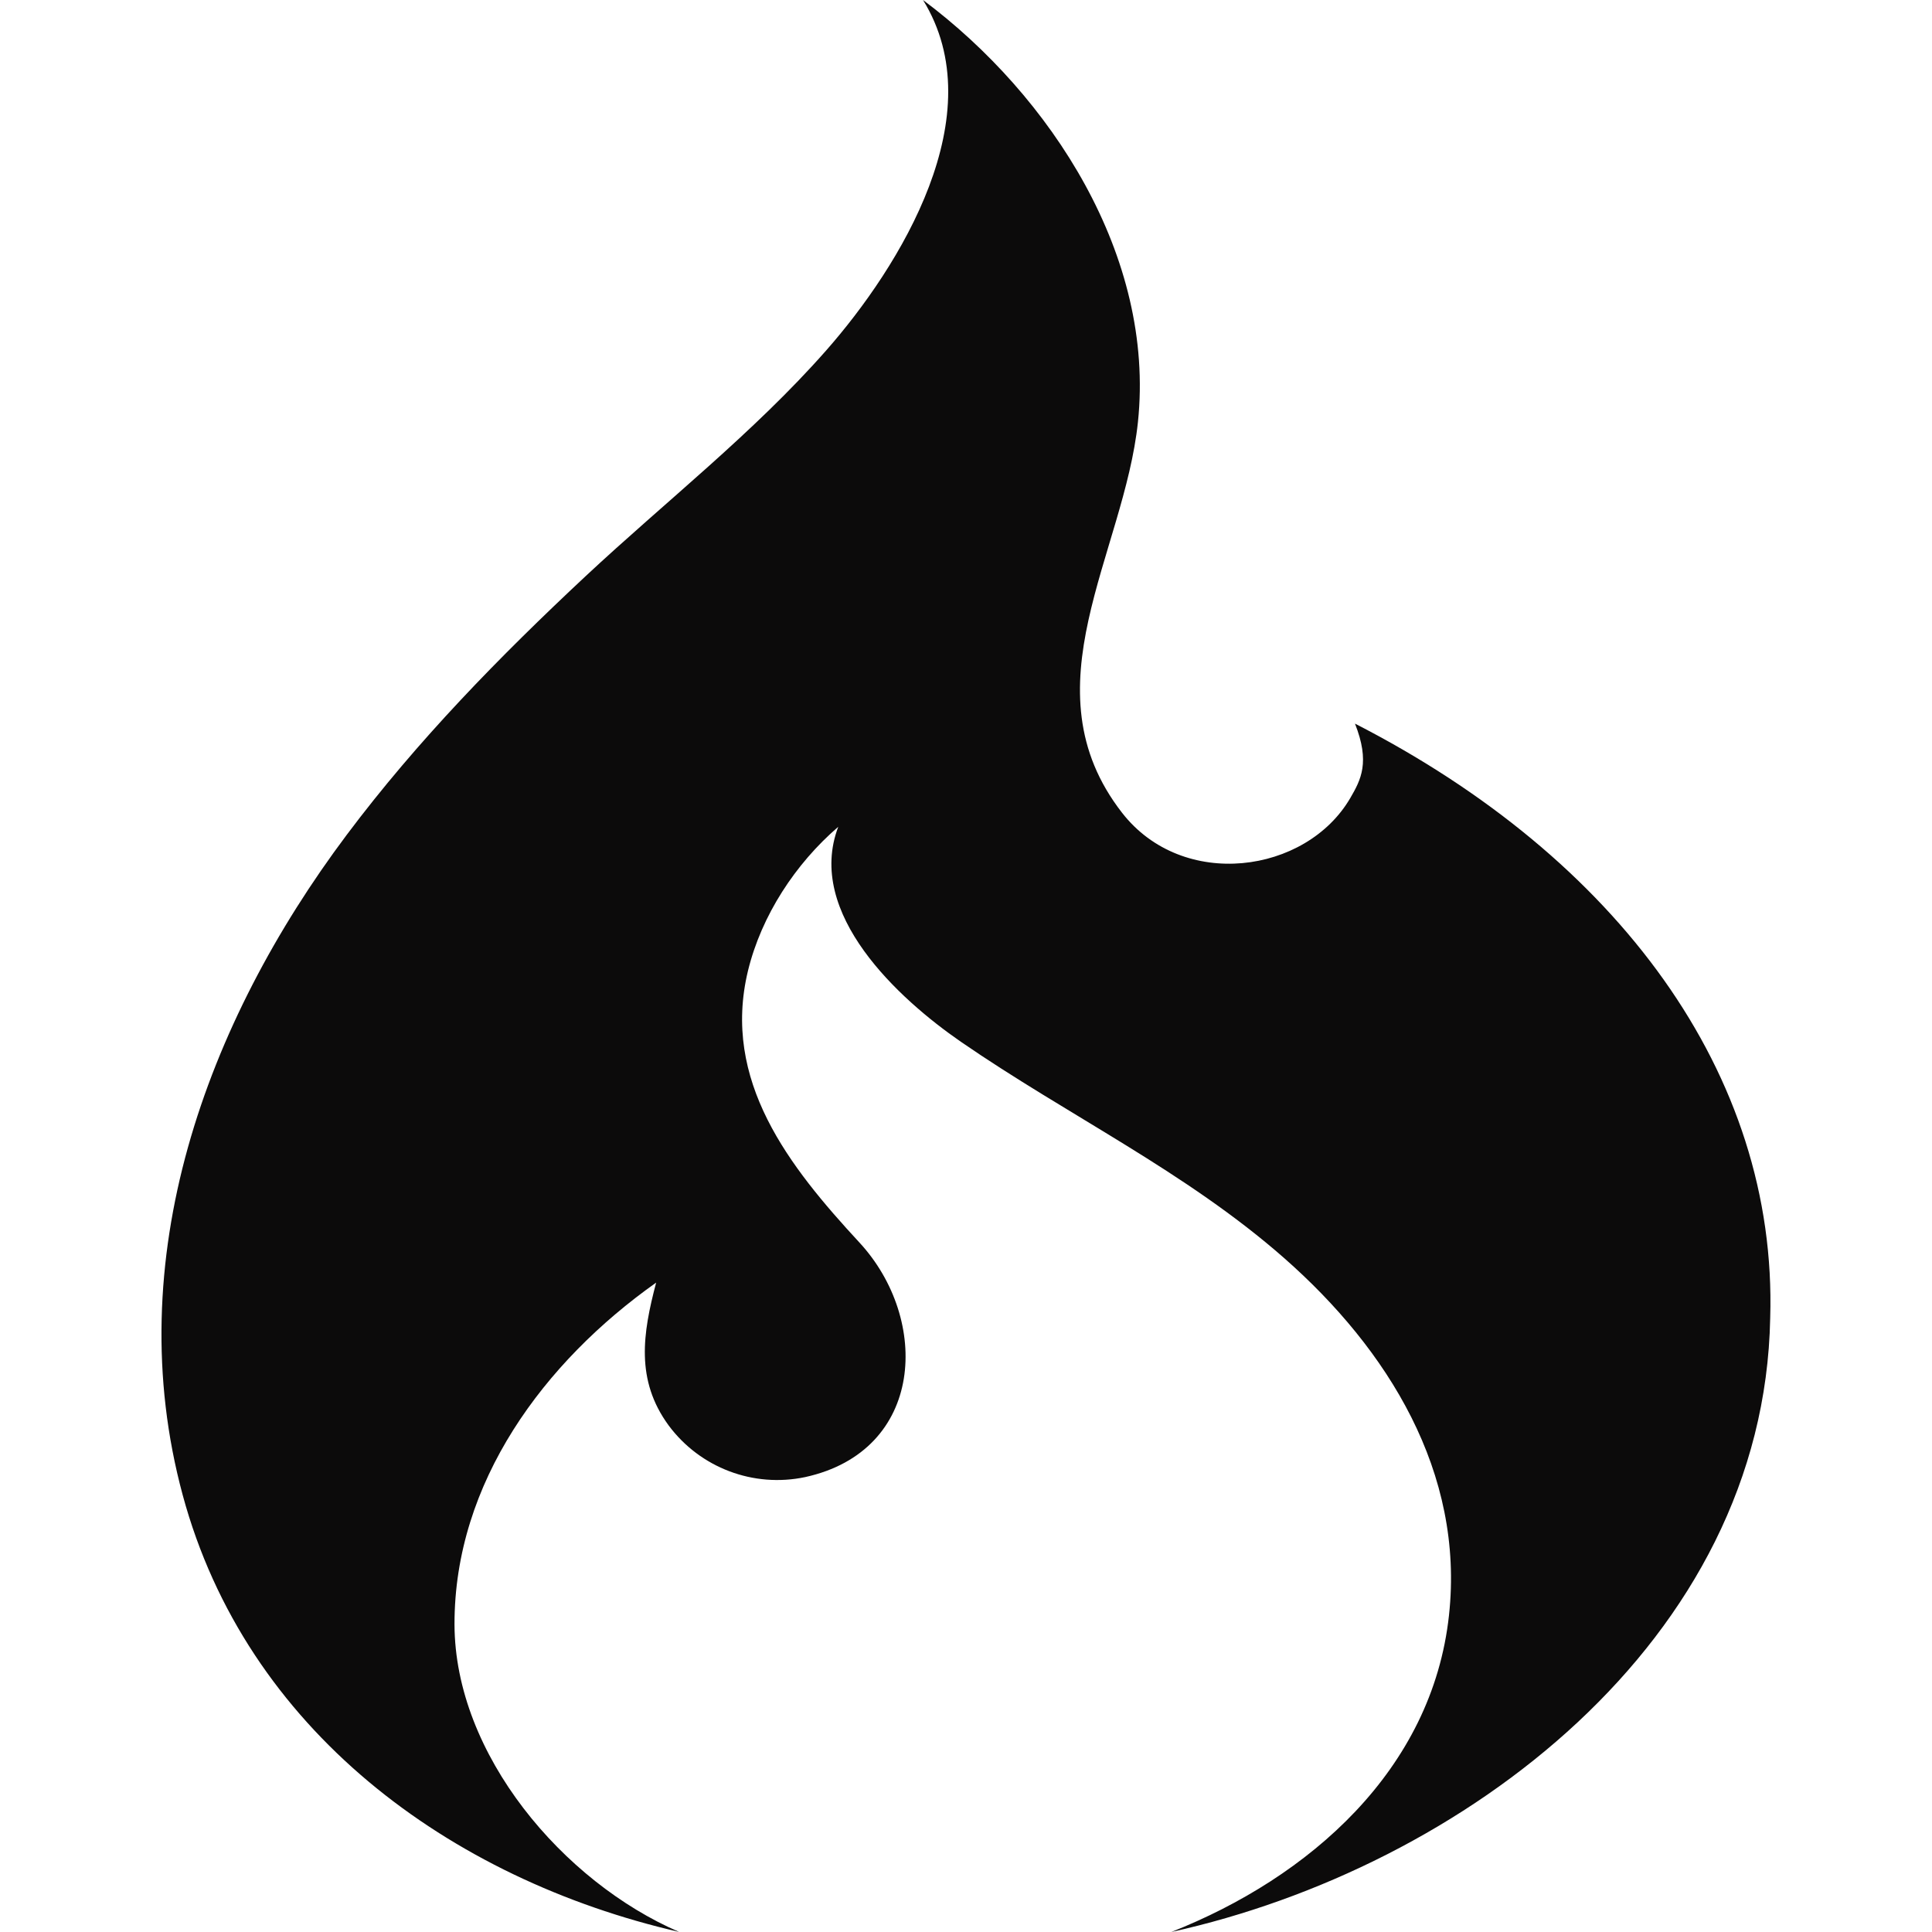
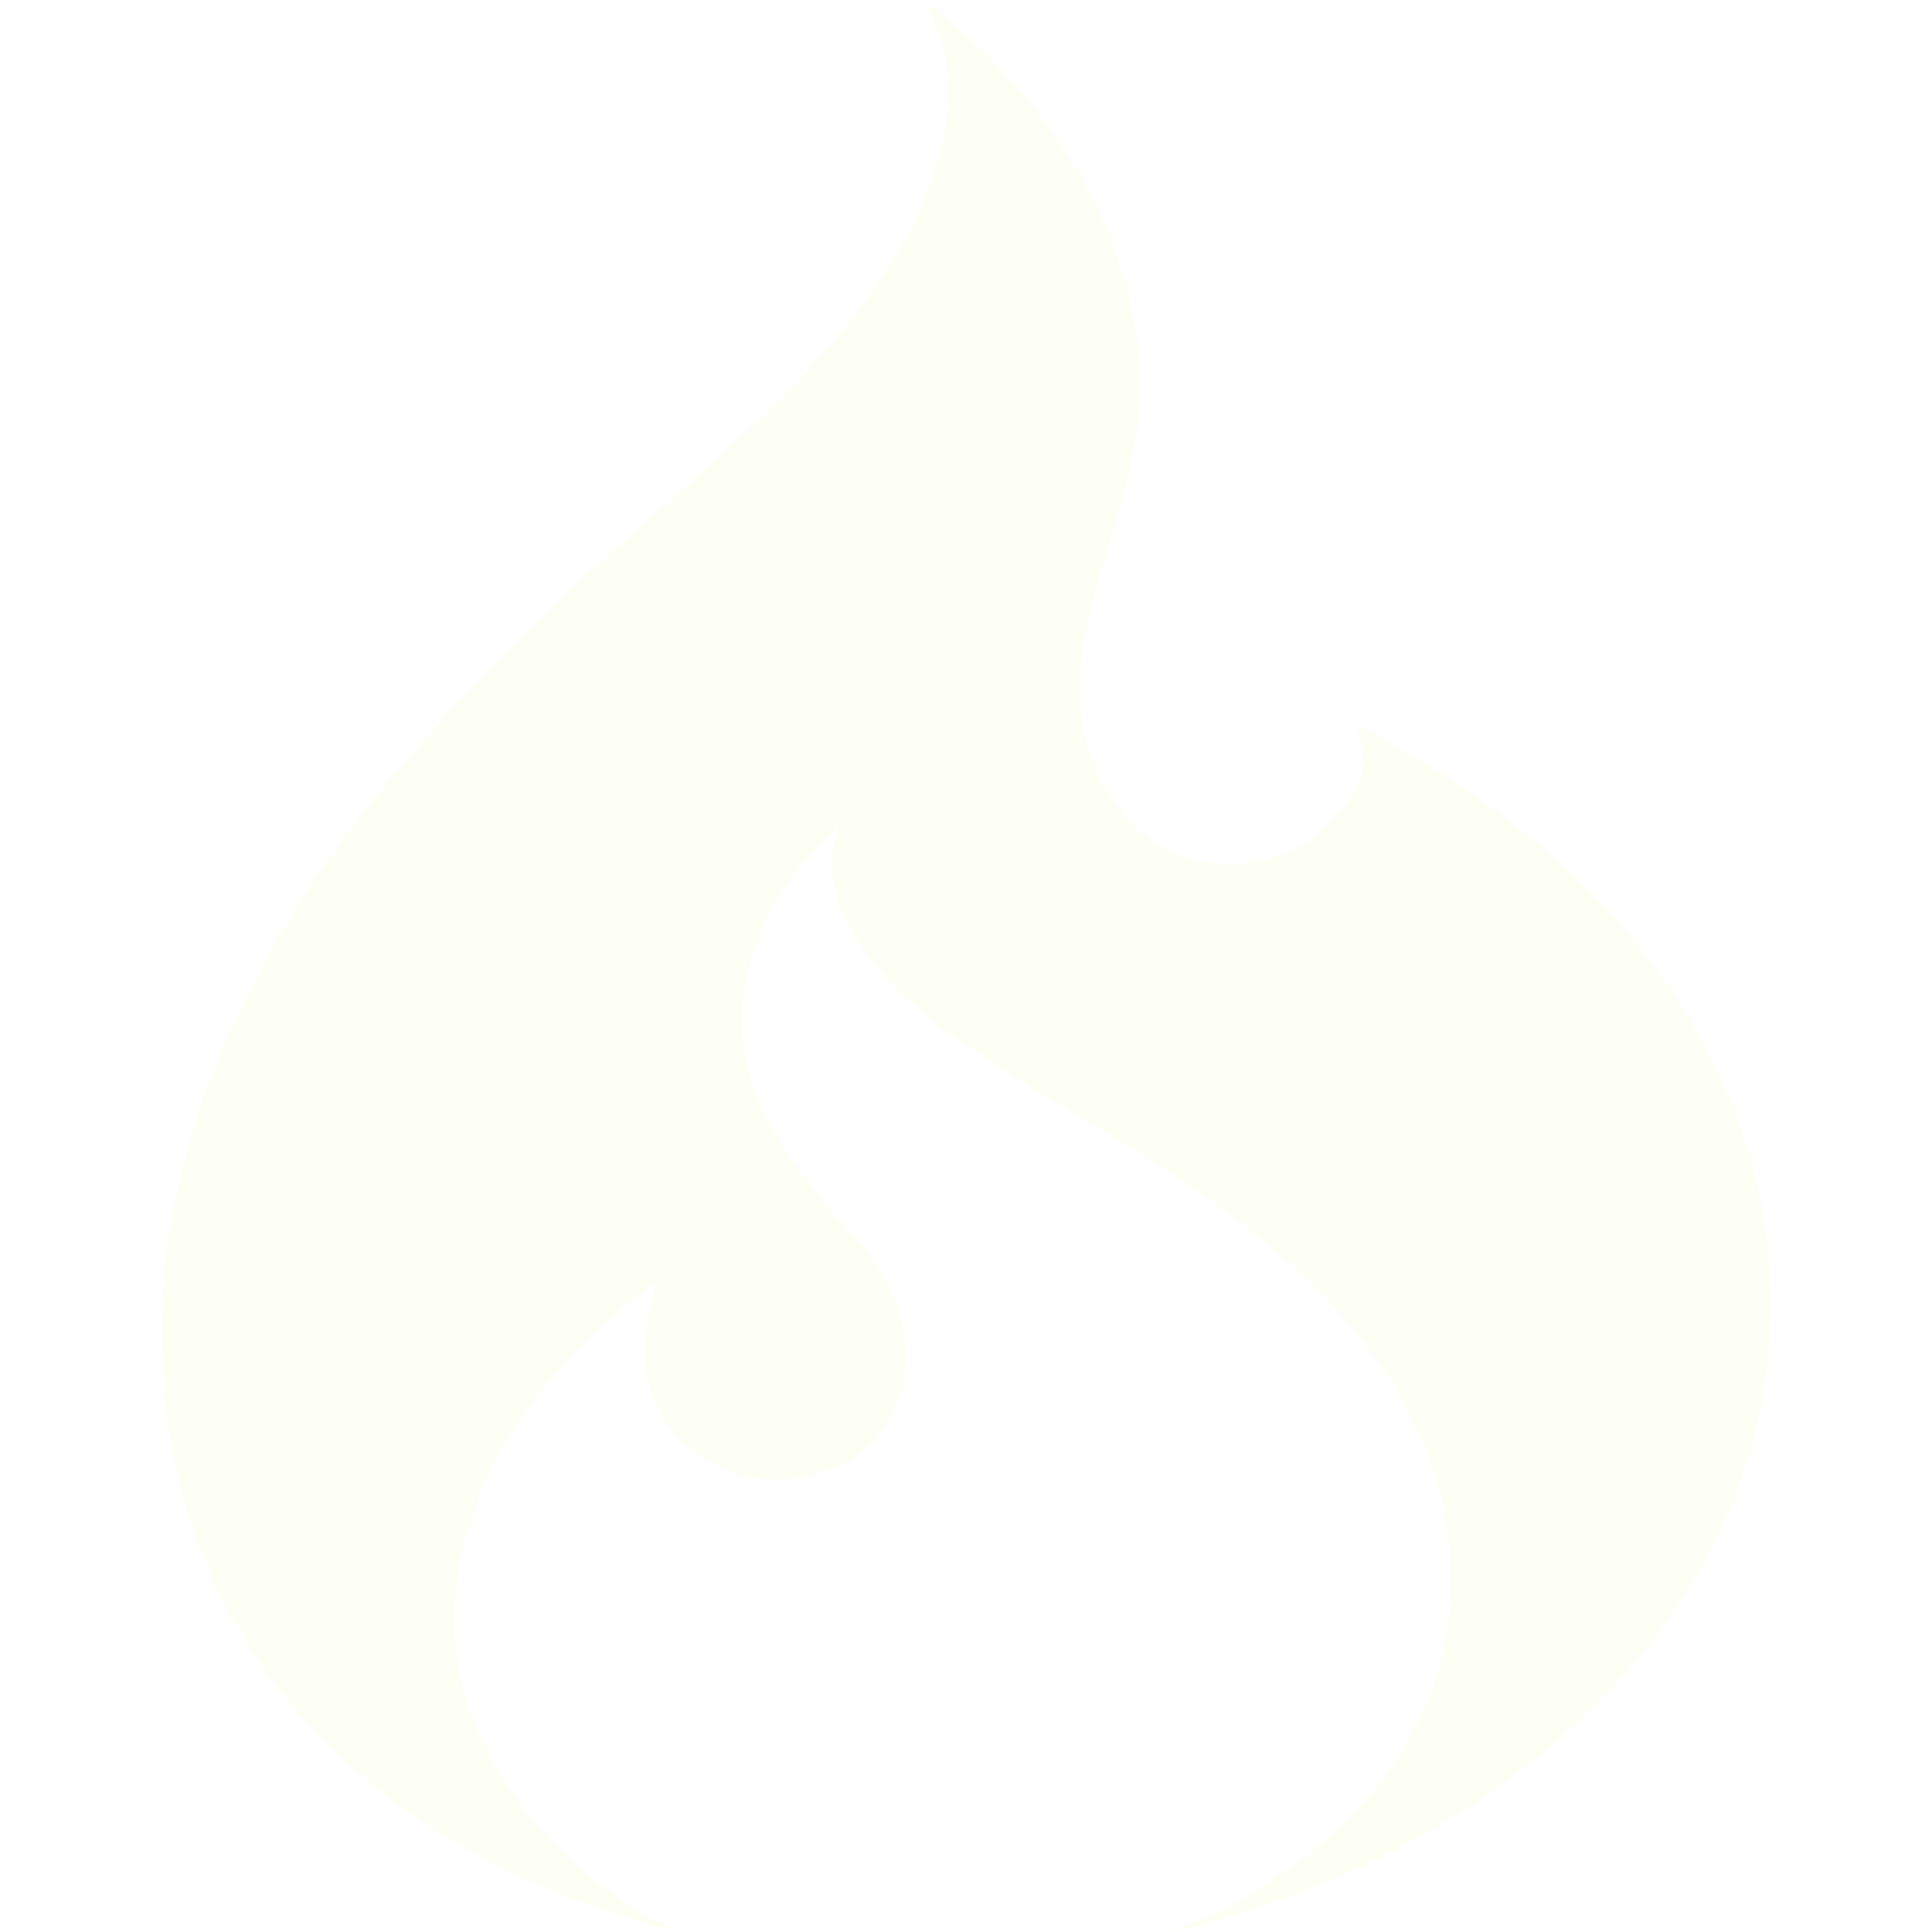
- <svg xmlns="http://www.w3.org/2000/svg" role="img" viewBox="0 0 24 24" width="40" fill="#0c0b0b">
+ <svg xmlns="http://www.w3.org/2000/svg" role="img" viewBox="0 0 24 24" width="40" fill="#fdfff5">
  <path d="M11.466 0c.88 1.423-.28 3.306-1.207 4.358-.899 1.02-1.992 1.873-2.985 2.8-1.066.996-2.091 2.044-2.967 3.213-1.753 2.339-2.827 5.28-2.038 8.199.788 2.916 3.314 4.772 6.167 5.429-1.44-.622-2.786-2.203-2.79-3.82-.003-1.765 1.115-3.262 2.505-4.246-.167.632-.258 1.21.155 1.774a1.68 1.68 0 0 0 1.696.642c1.487-.326 1.556-1.96.674-2.914-.872-.943-1.715-2.009-1.384-3.377.167-.685.588-1.328 1.121-1.787-.41 1.078.755 2.14 1.523 2.67 1.332.918 2.793 1.612 4.017 2.688 1.288 1.132 2.24 2.661 2.047 4.435-.208 1.923-1.736 3.26-3.45 3.936 3.622-.8 7.365-3.61 7.44-7.627.093-3.032-1.903-5.717-5.158-7.384.19.48.074.697-.058.924-.55.944-2.082 1.152-2.835.184-1.205-1.548.025-3.216.197-4.855.215-2.055-1.073-4.049-2.67-5.242z" />
</svg>
